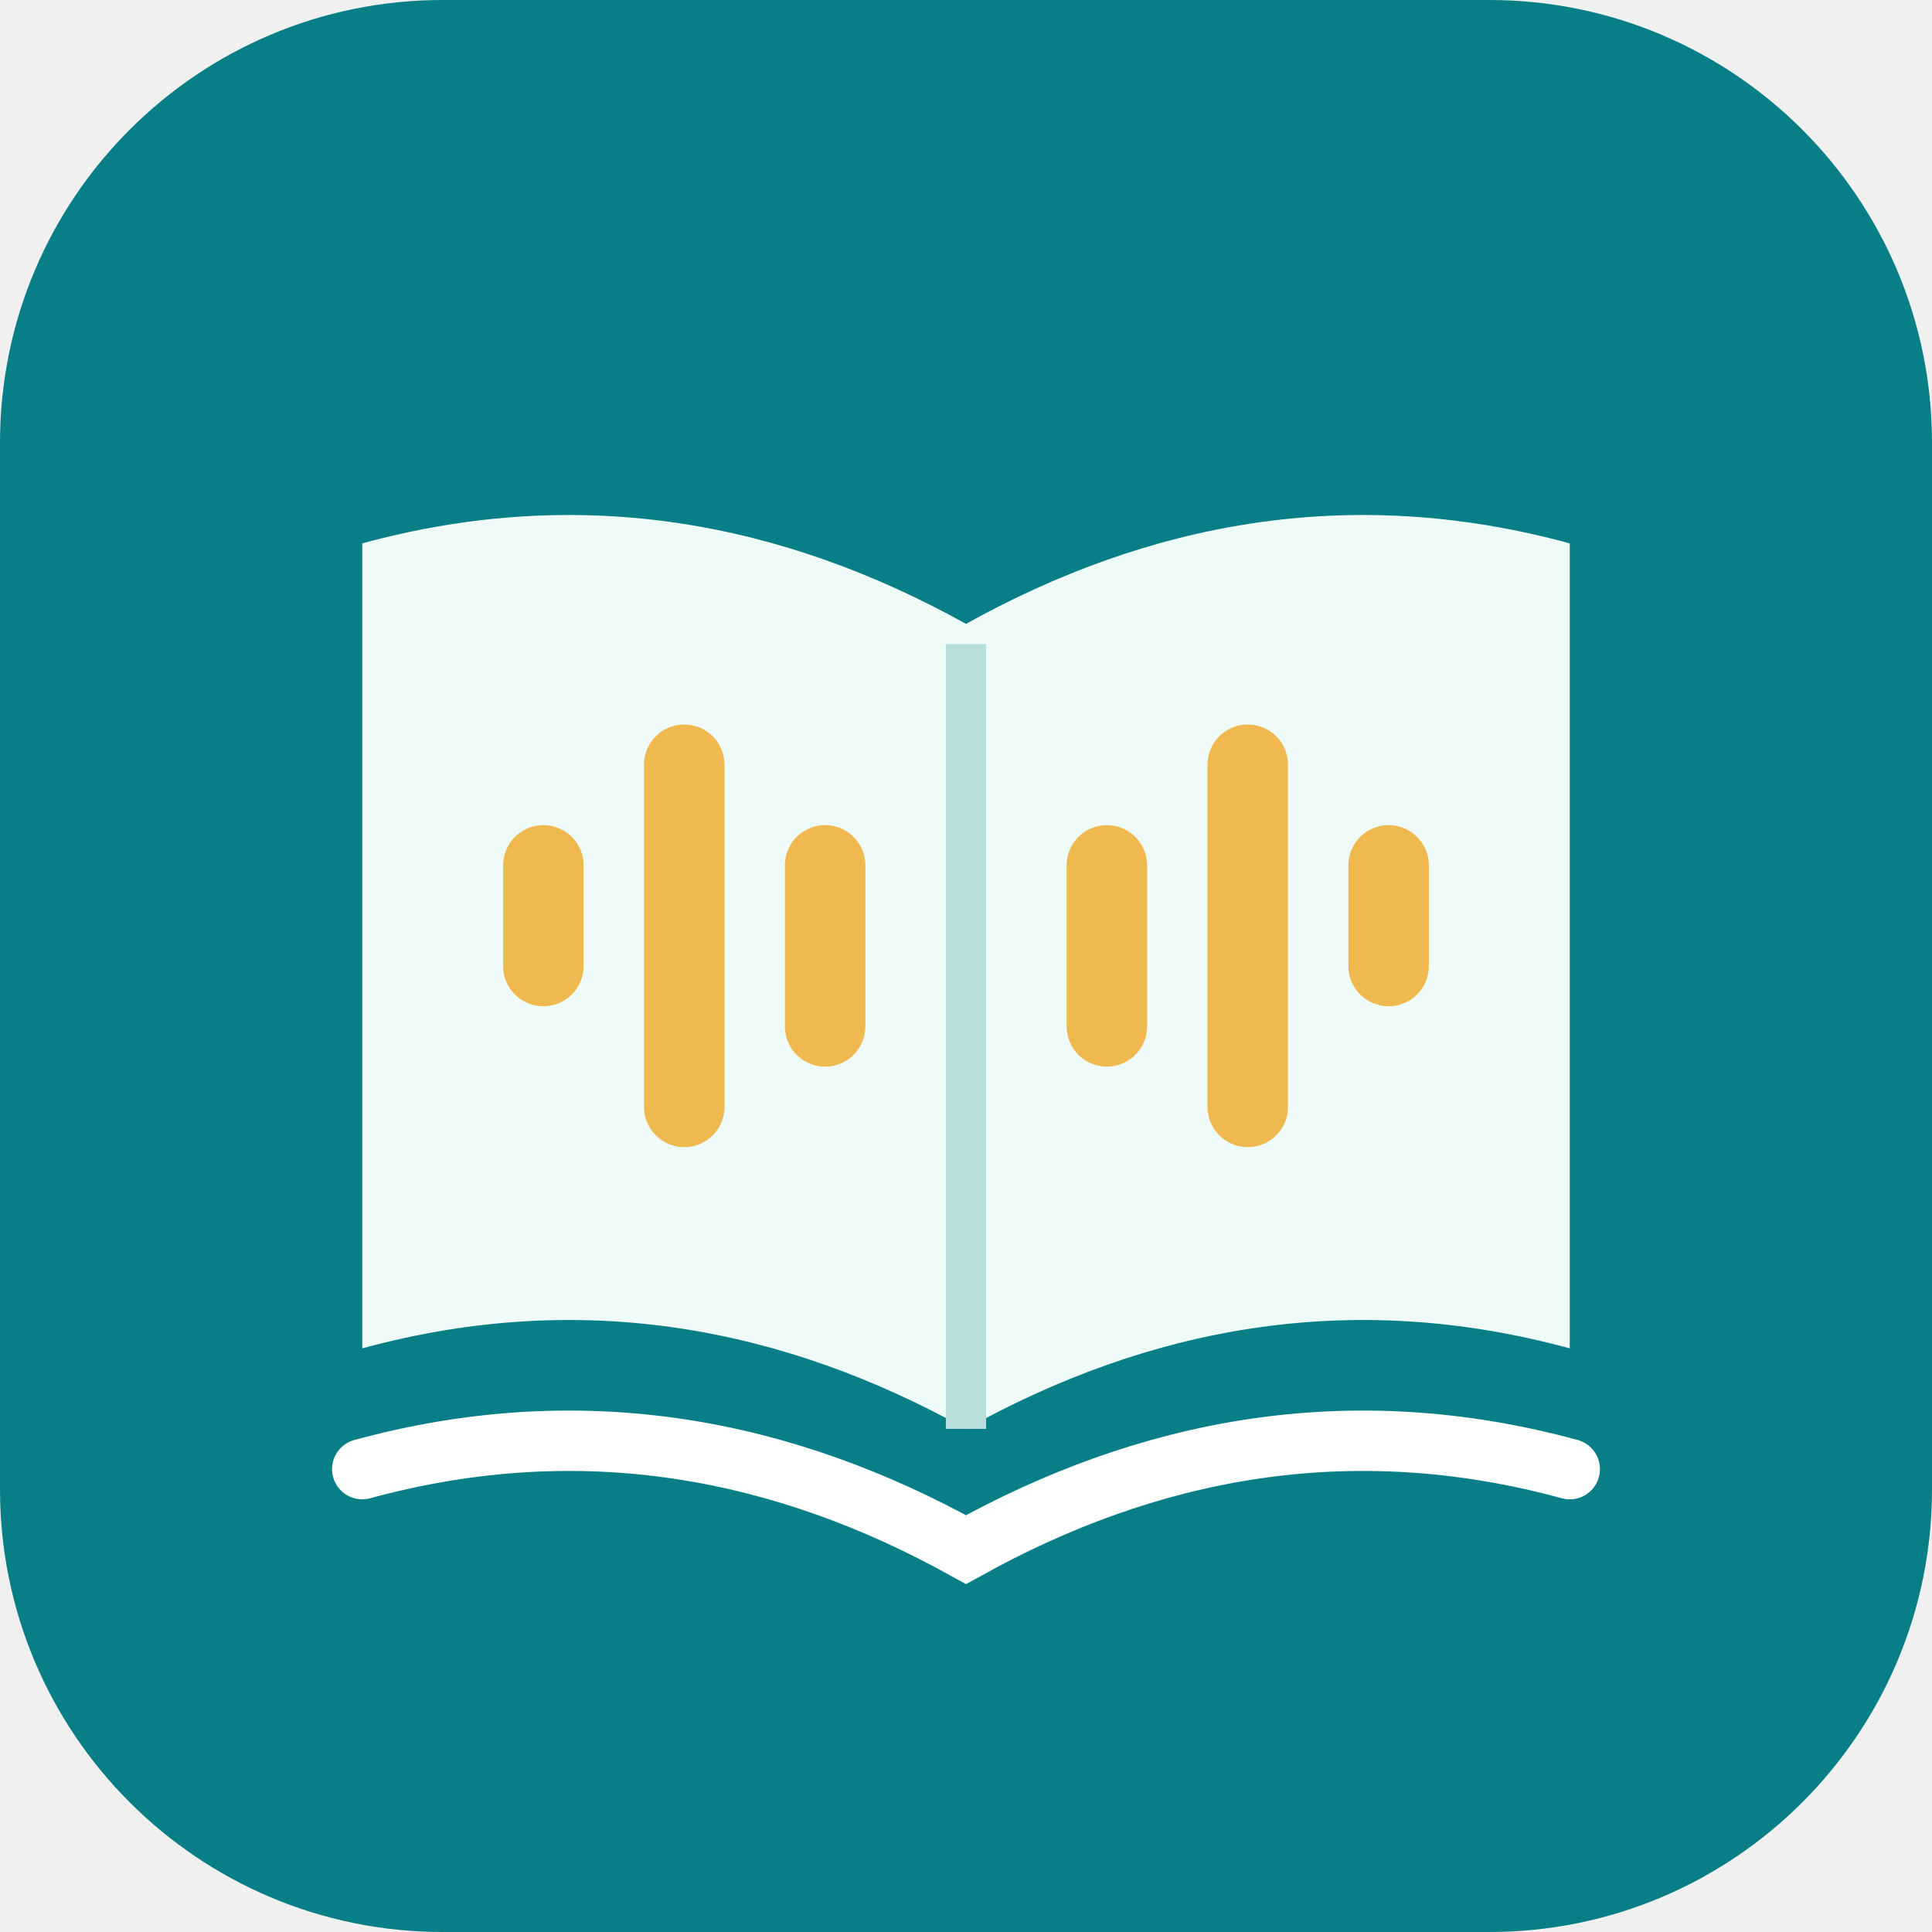
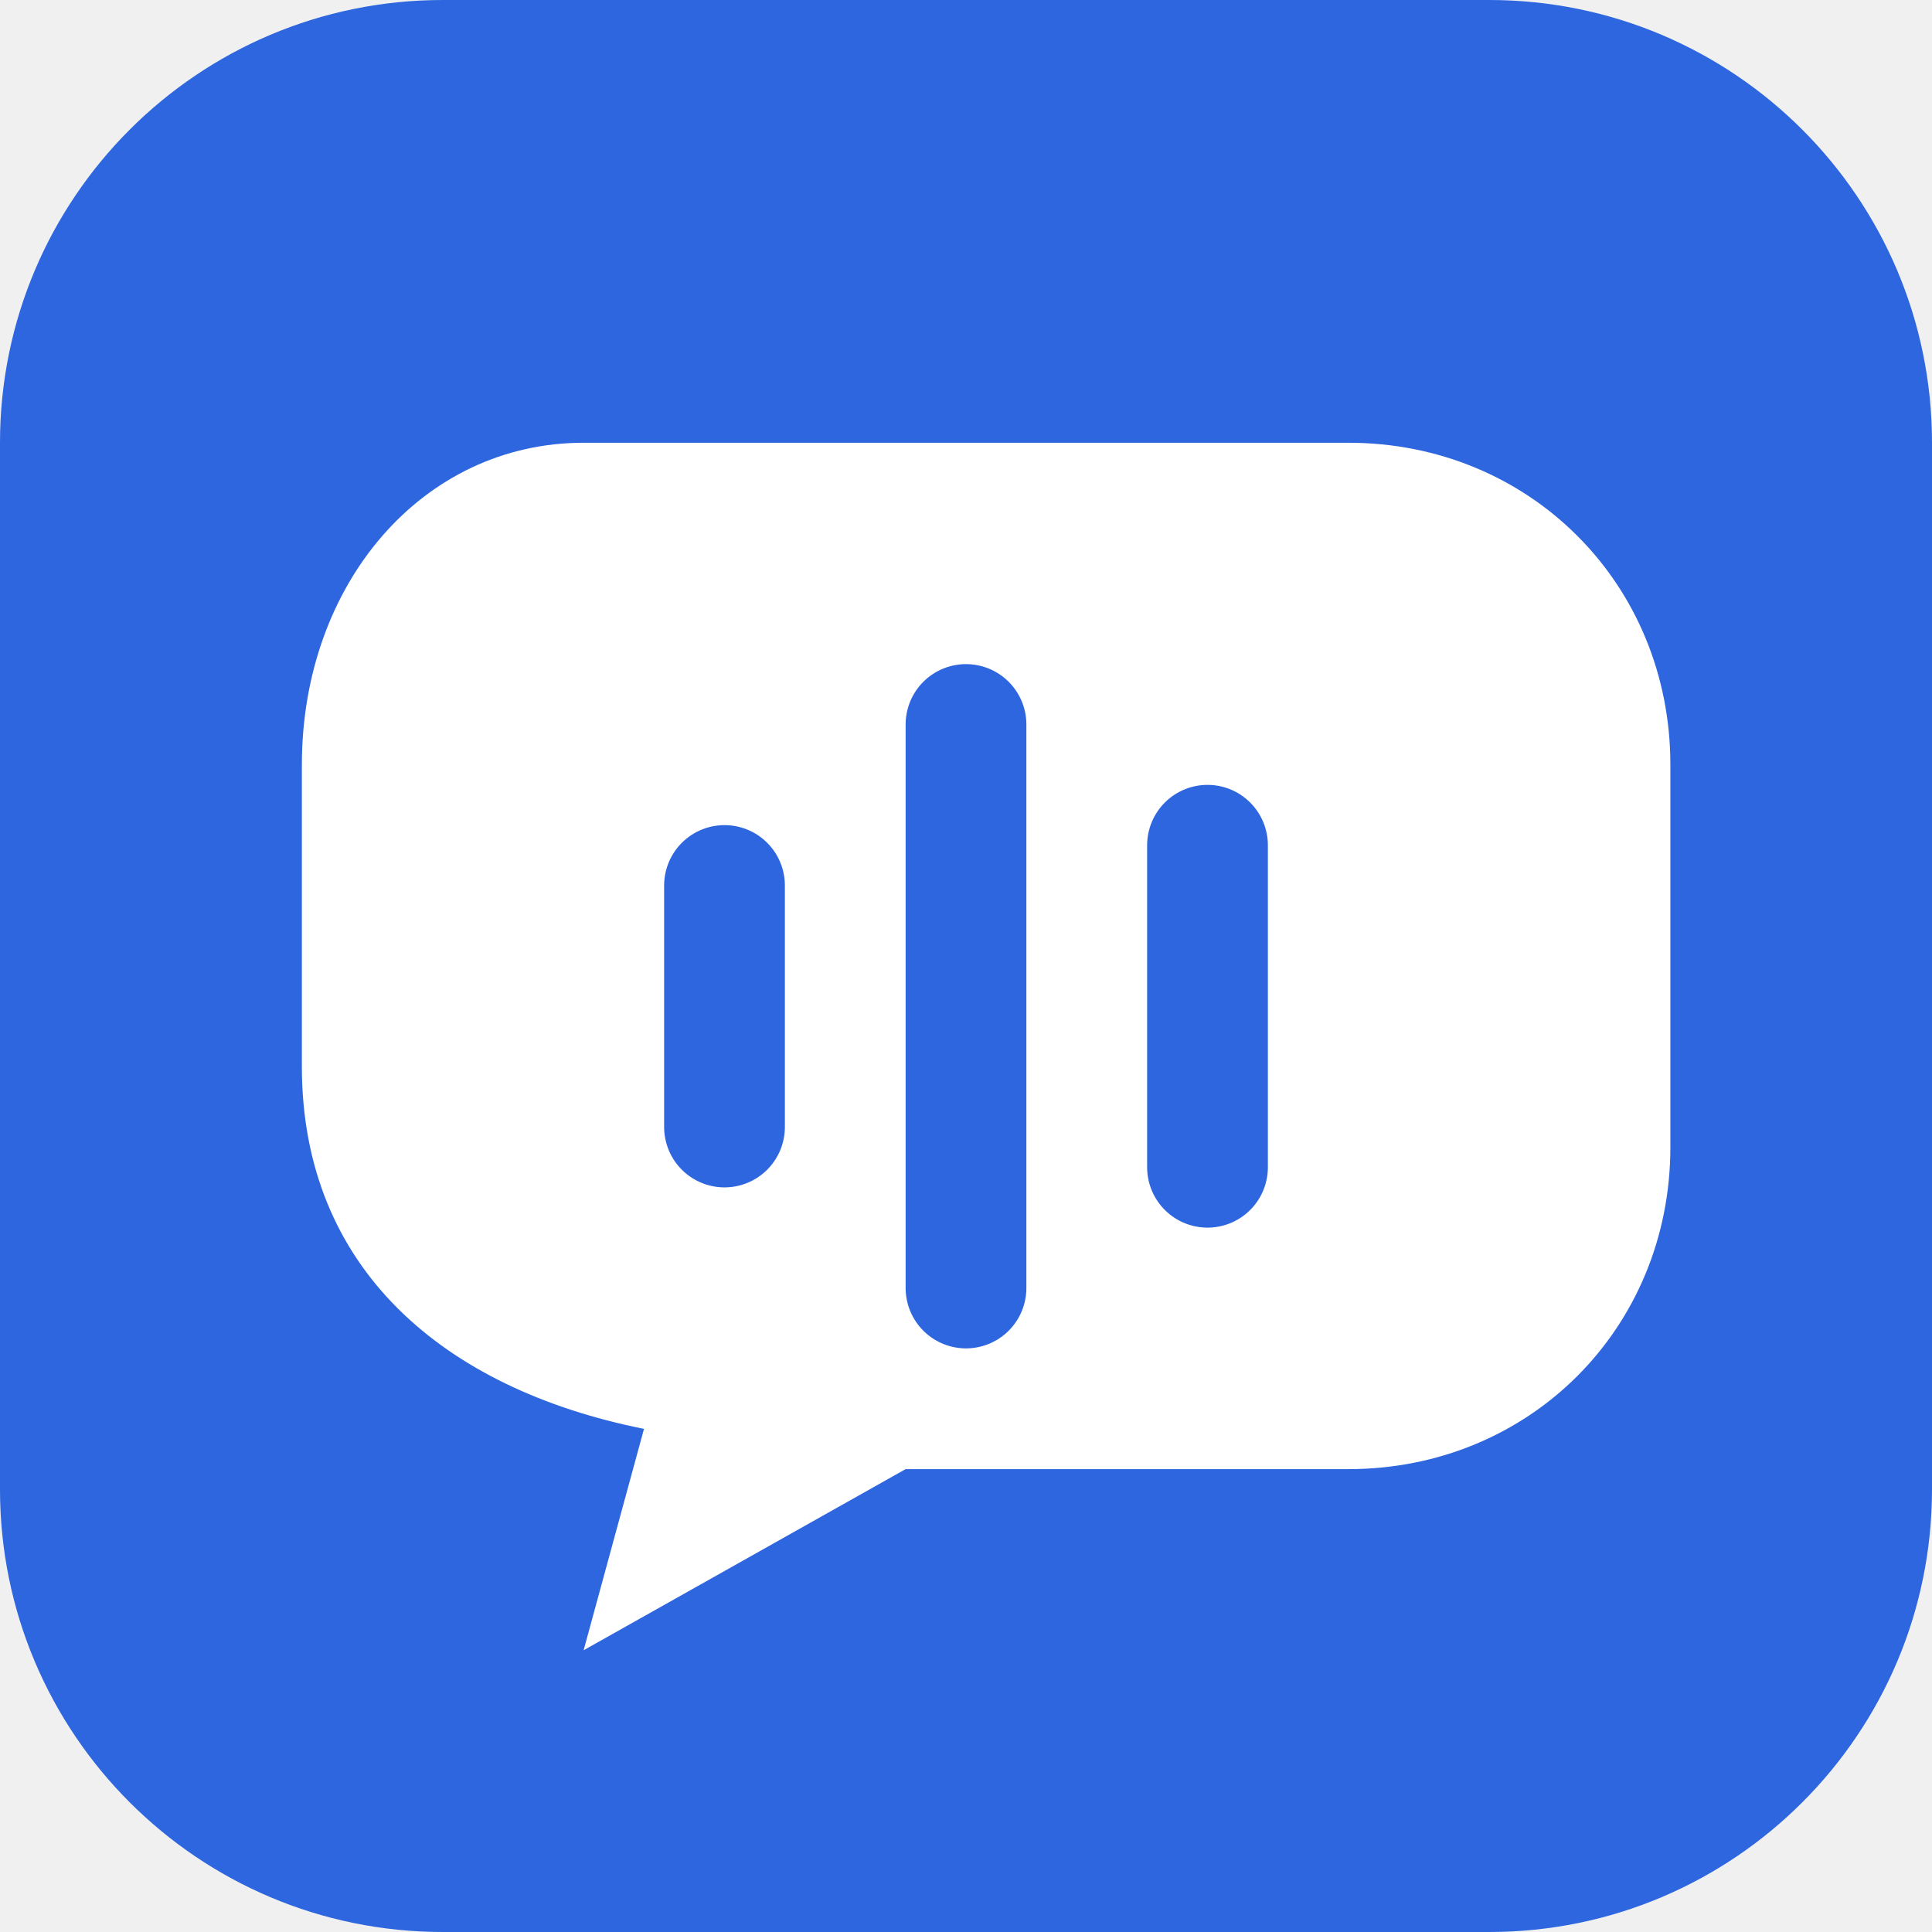
<svg xmlns="http://www.w3.org/2000/svg" viewBox="0 0 96 96" role="img" aria-labelledby="title">
-   <rect width="96" height="96" rx="22" fill="#087f87" />
-   <path d="M18 27c11-3 21-1 30 4v40c-9-5-19-7-30-4V27Zm60 0c-11-3-21-1-30 4v40c9-5 19-7 30-4V27Z" fill="#effbf8" />
-   <path d="M48 32v39" stroke="#b8dedb" stroke-width="2" />
-   <path d="M27 48v-5m7 12V38m7 13v-8m14 8v-8m7 12V38m7 10v-5" fill="none" stroke="#efb94f" stroke-width="4" stroke-linecap="round" />
-   <path d="M18 73c11-3 21-1 30 4 9-5 19-7 30-4" fill="none" stroke="#ffffff" stroke-width="3" stroke-linecap="round" />
+   <rect width="96" height="96" rx="22" fill="#2d66de" />
+   <path d="M29 22h38c9 0 16 7 16 16v19c0 9-7 16-16 16H45L29 82l3-11c-10-2-17-8-17-18V38c0-9 6-16 14-16Z" fill="#fff" />
+   <path d="M36 44v12m12-20v28m12-22v16" fill="none" stroke="#2d66de" stroke-width="6" stroke-linecap="round" />
</svg>
